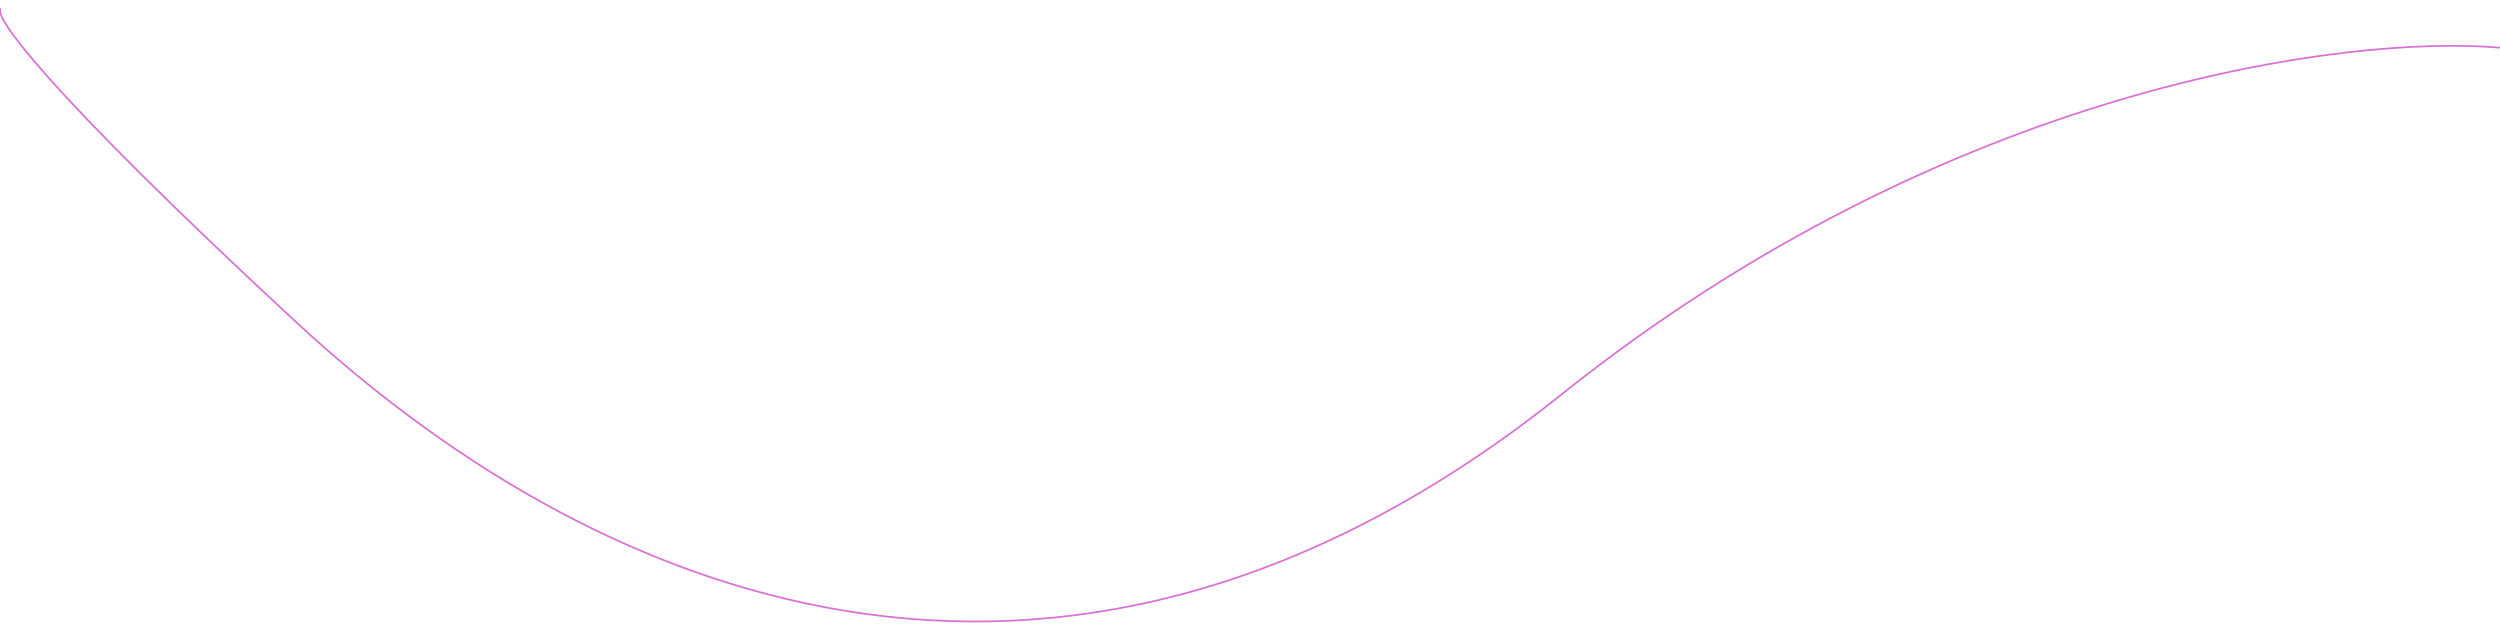
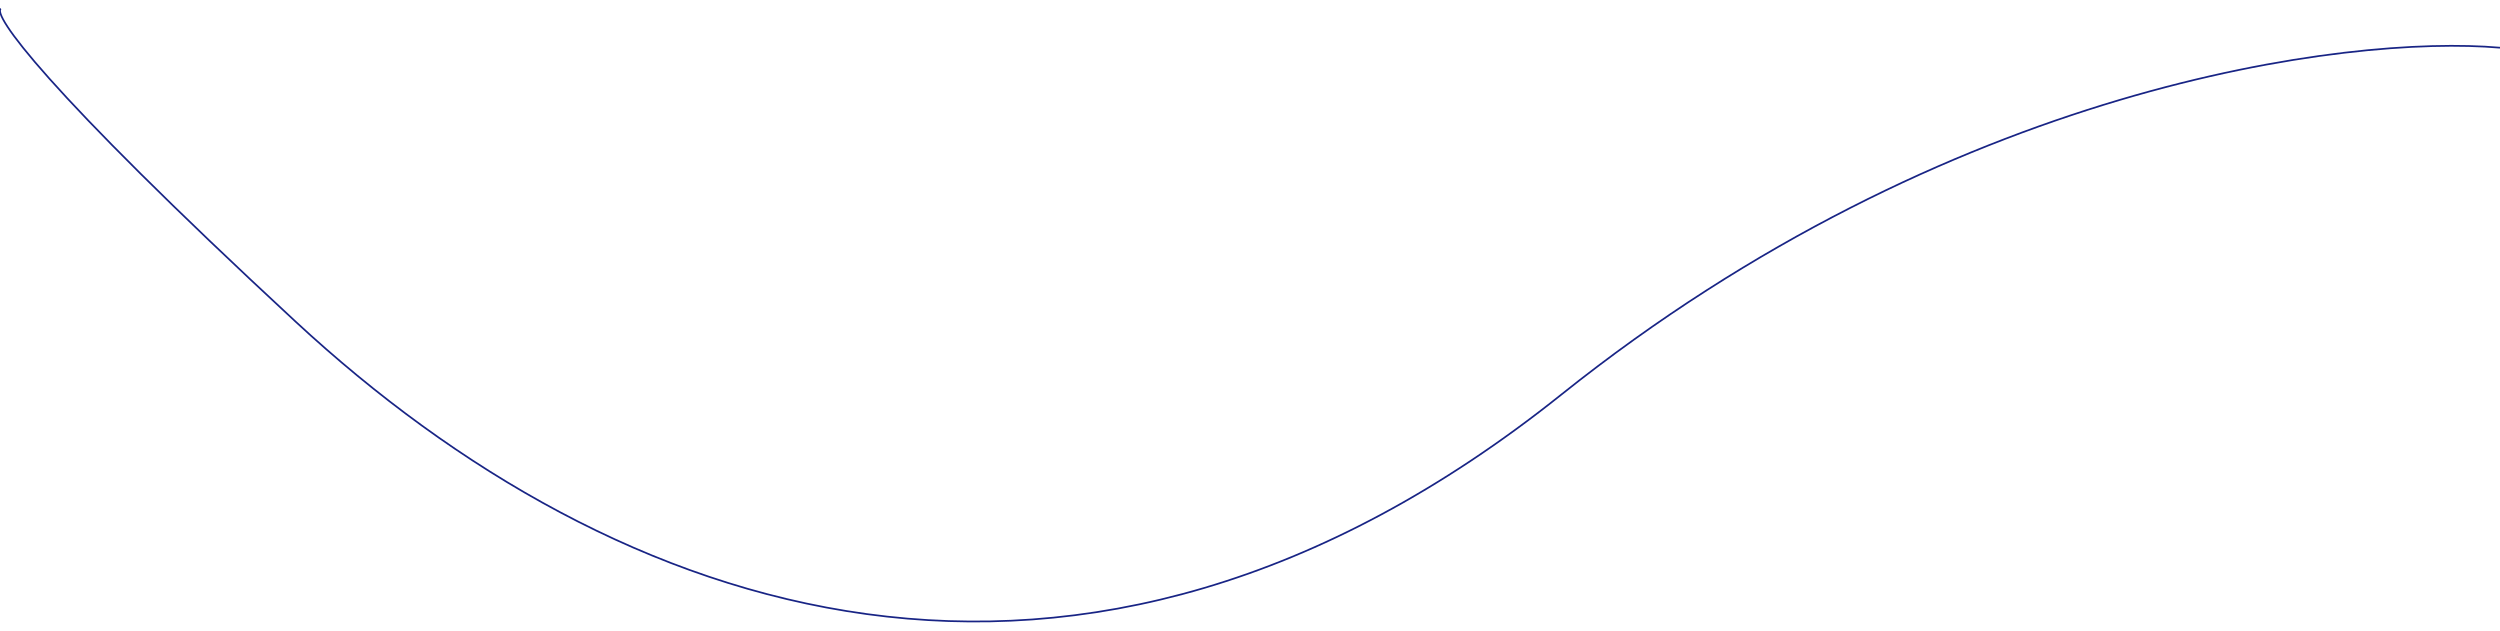
<svg xmlns="http://www.w3.org/2000/svg" width="1440" height="363" viewBox="0 0 1440 363" fill="none">
-   <path d="M1440 27.477C1352.73 19.818 1122.41 49.056 899.331 227.276C620.48 450.052 354.282 355.647 170.328 185.318C23.165 49.056 -4.217 8.33 0.487 5" stroke="#D96ED4" strokeOpacity="0.1" strokeWidth="10" />
+   <path d="M1440 27.477C1352.73 19.818 1122.41 49.056 899.331 227.276C620.48 450.052 354.282 355.647 170.328 185.318C23.165 49.056 -4.217 8.33 0.487 5" stroke="#182485" strokeOpacity="0.1" strokeWidth="10" />
</svg>
